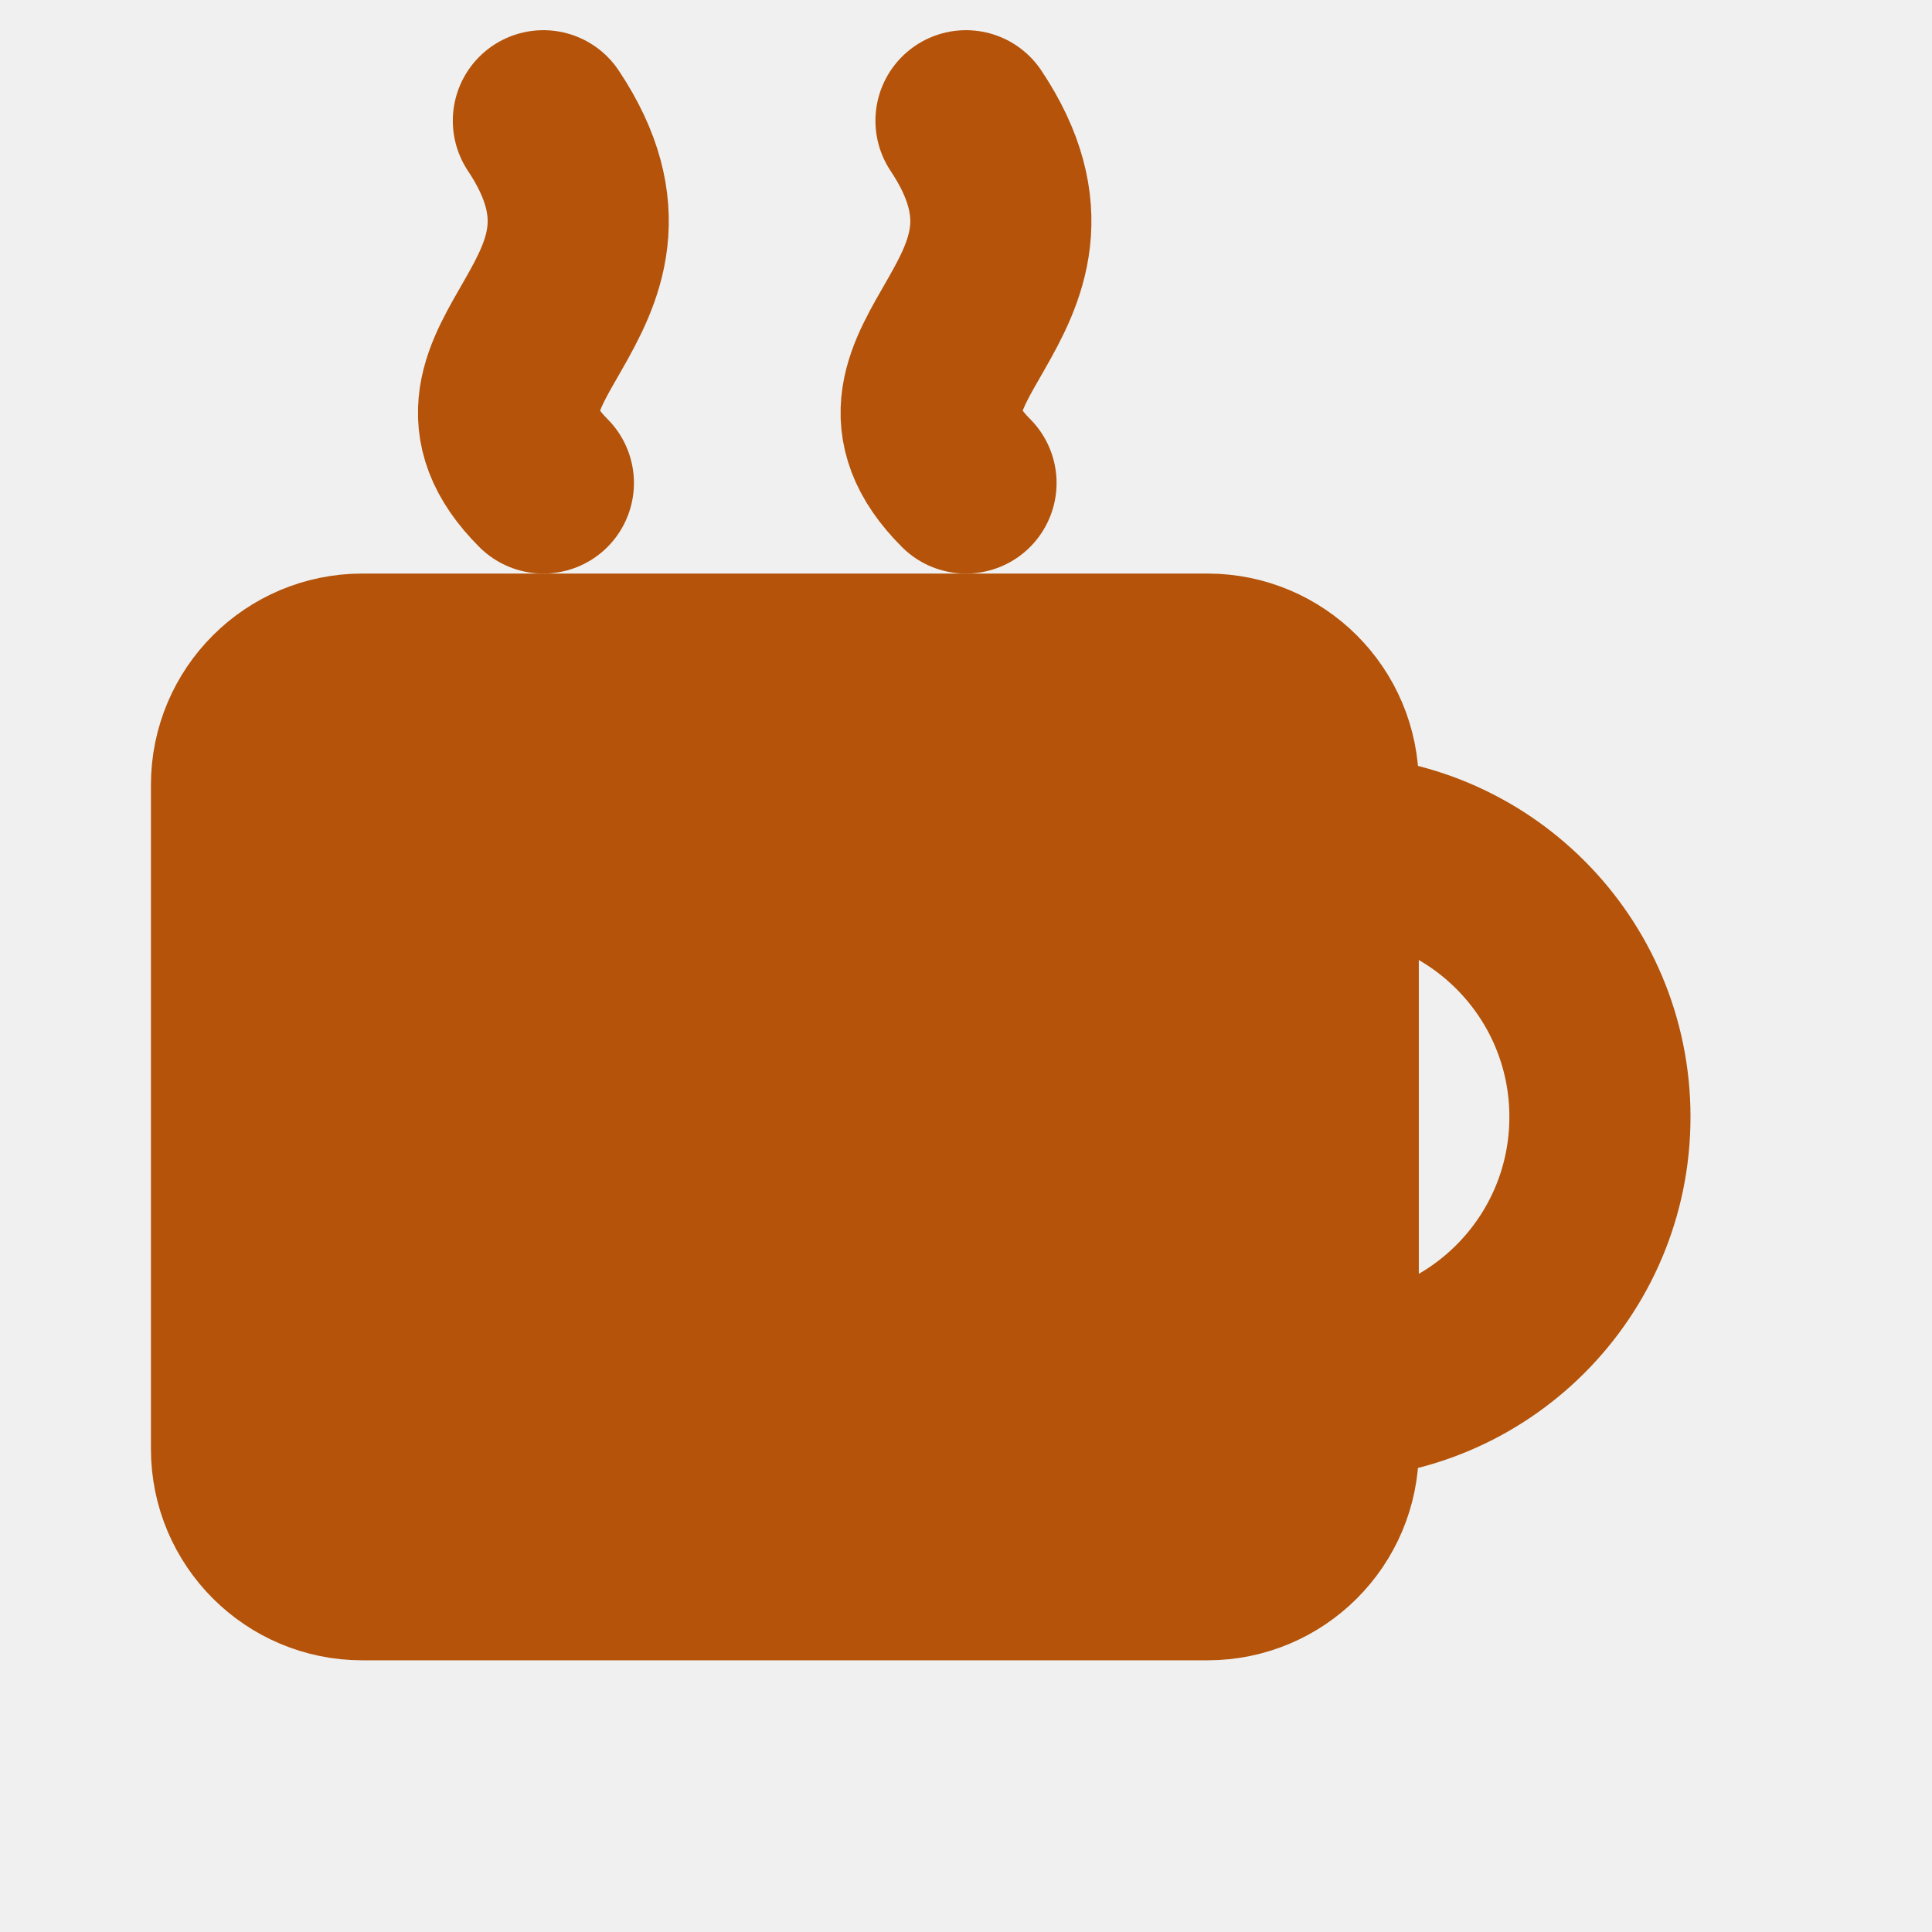
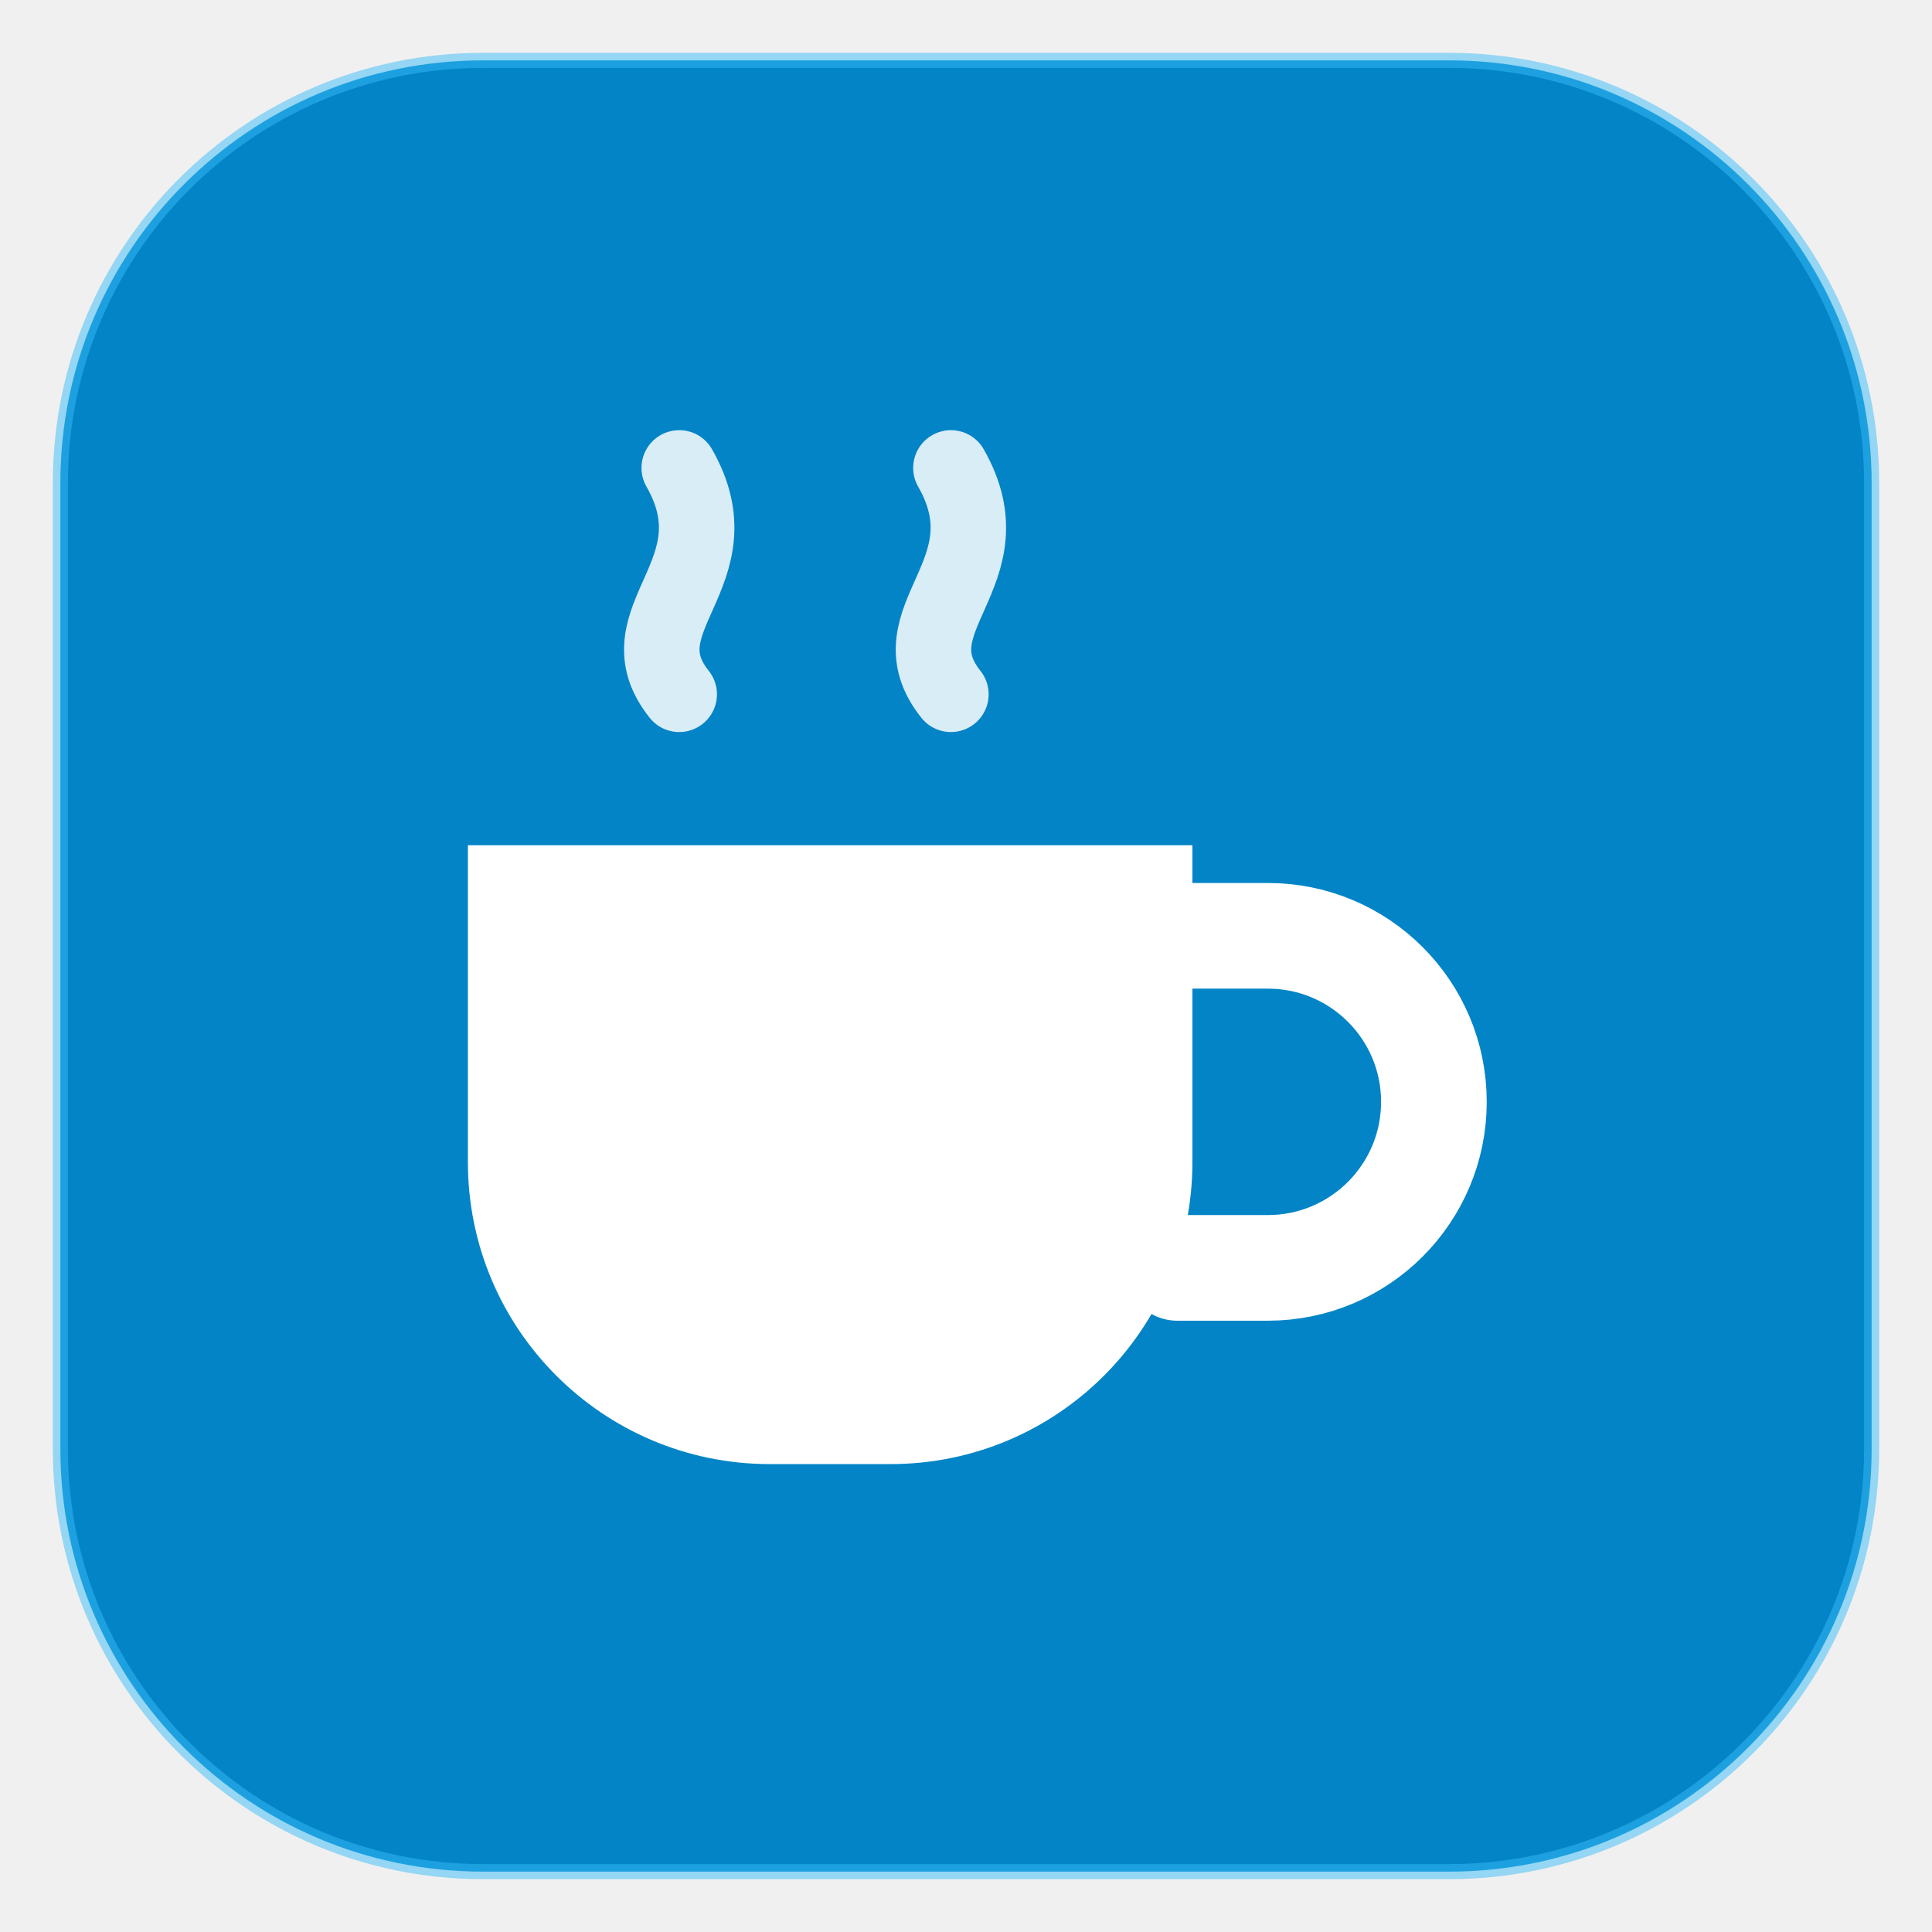
- <svg xmlns="http://www.w3.org/2000/svg" viewBox="0 0 32 32" fill="none" stroke="#b45309" stroke-width="3" stroke-linecap="round">
-   <rect x="4" y="11" width="18" height="15" rx="2" fill="#b45309" />
-   <path d="M22 14a4.5 4.5 0 0 1 0 9" />
-   <path d="M9 8c-2-2 2-3 0-6M16 8c-2-2 2-3 0-6" />
+ <svg xmlns="http://www.w3.org/2000/svg" viewBox="0 0 256 256">
+   <rect x="8" y="8" width="240" height="240" rx="56" fill="#0284c7" />
+   <rect x="8" y="8" width="240" height="240" rx="56" fill="none" stroke="#38bdf8" stroke-opacity=".5" stroke-width="2" />
+   <g fill="none" stroke="#fff" stroke-linecap="round" stroke-linejoin="round">
+     <path d="M62 112h96v42a40 40 0 0 1-40 40h-16a40 40 0 0 1-40-40z" fill="#fff" stroke-width="0" />
+     <path d="M158 124h10a22 22 0 0 1 0 44h-12" stroke-width="14" />
+     <path d="M90 92c-8-10 8-16 0-30M126 92c-8-10 8-16 0-30" stroke-width="10" stroke-opacity=".85" />
+   </g>
</svg>
